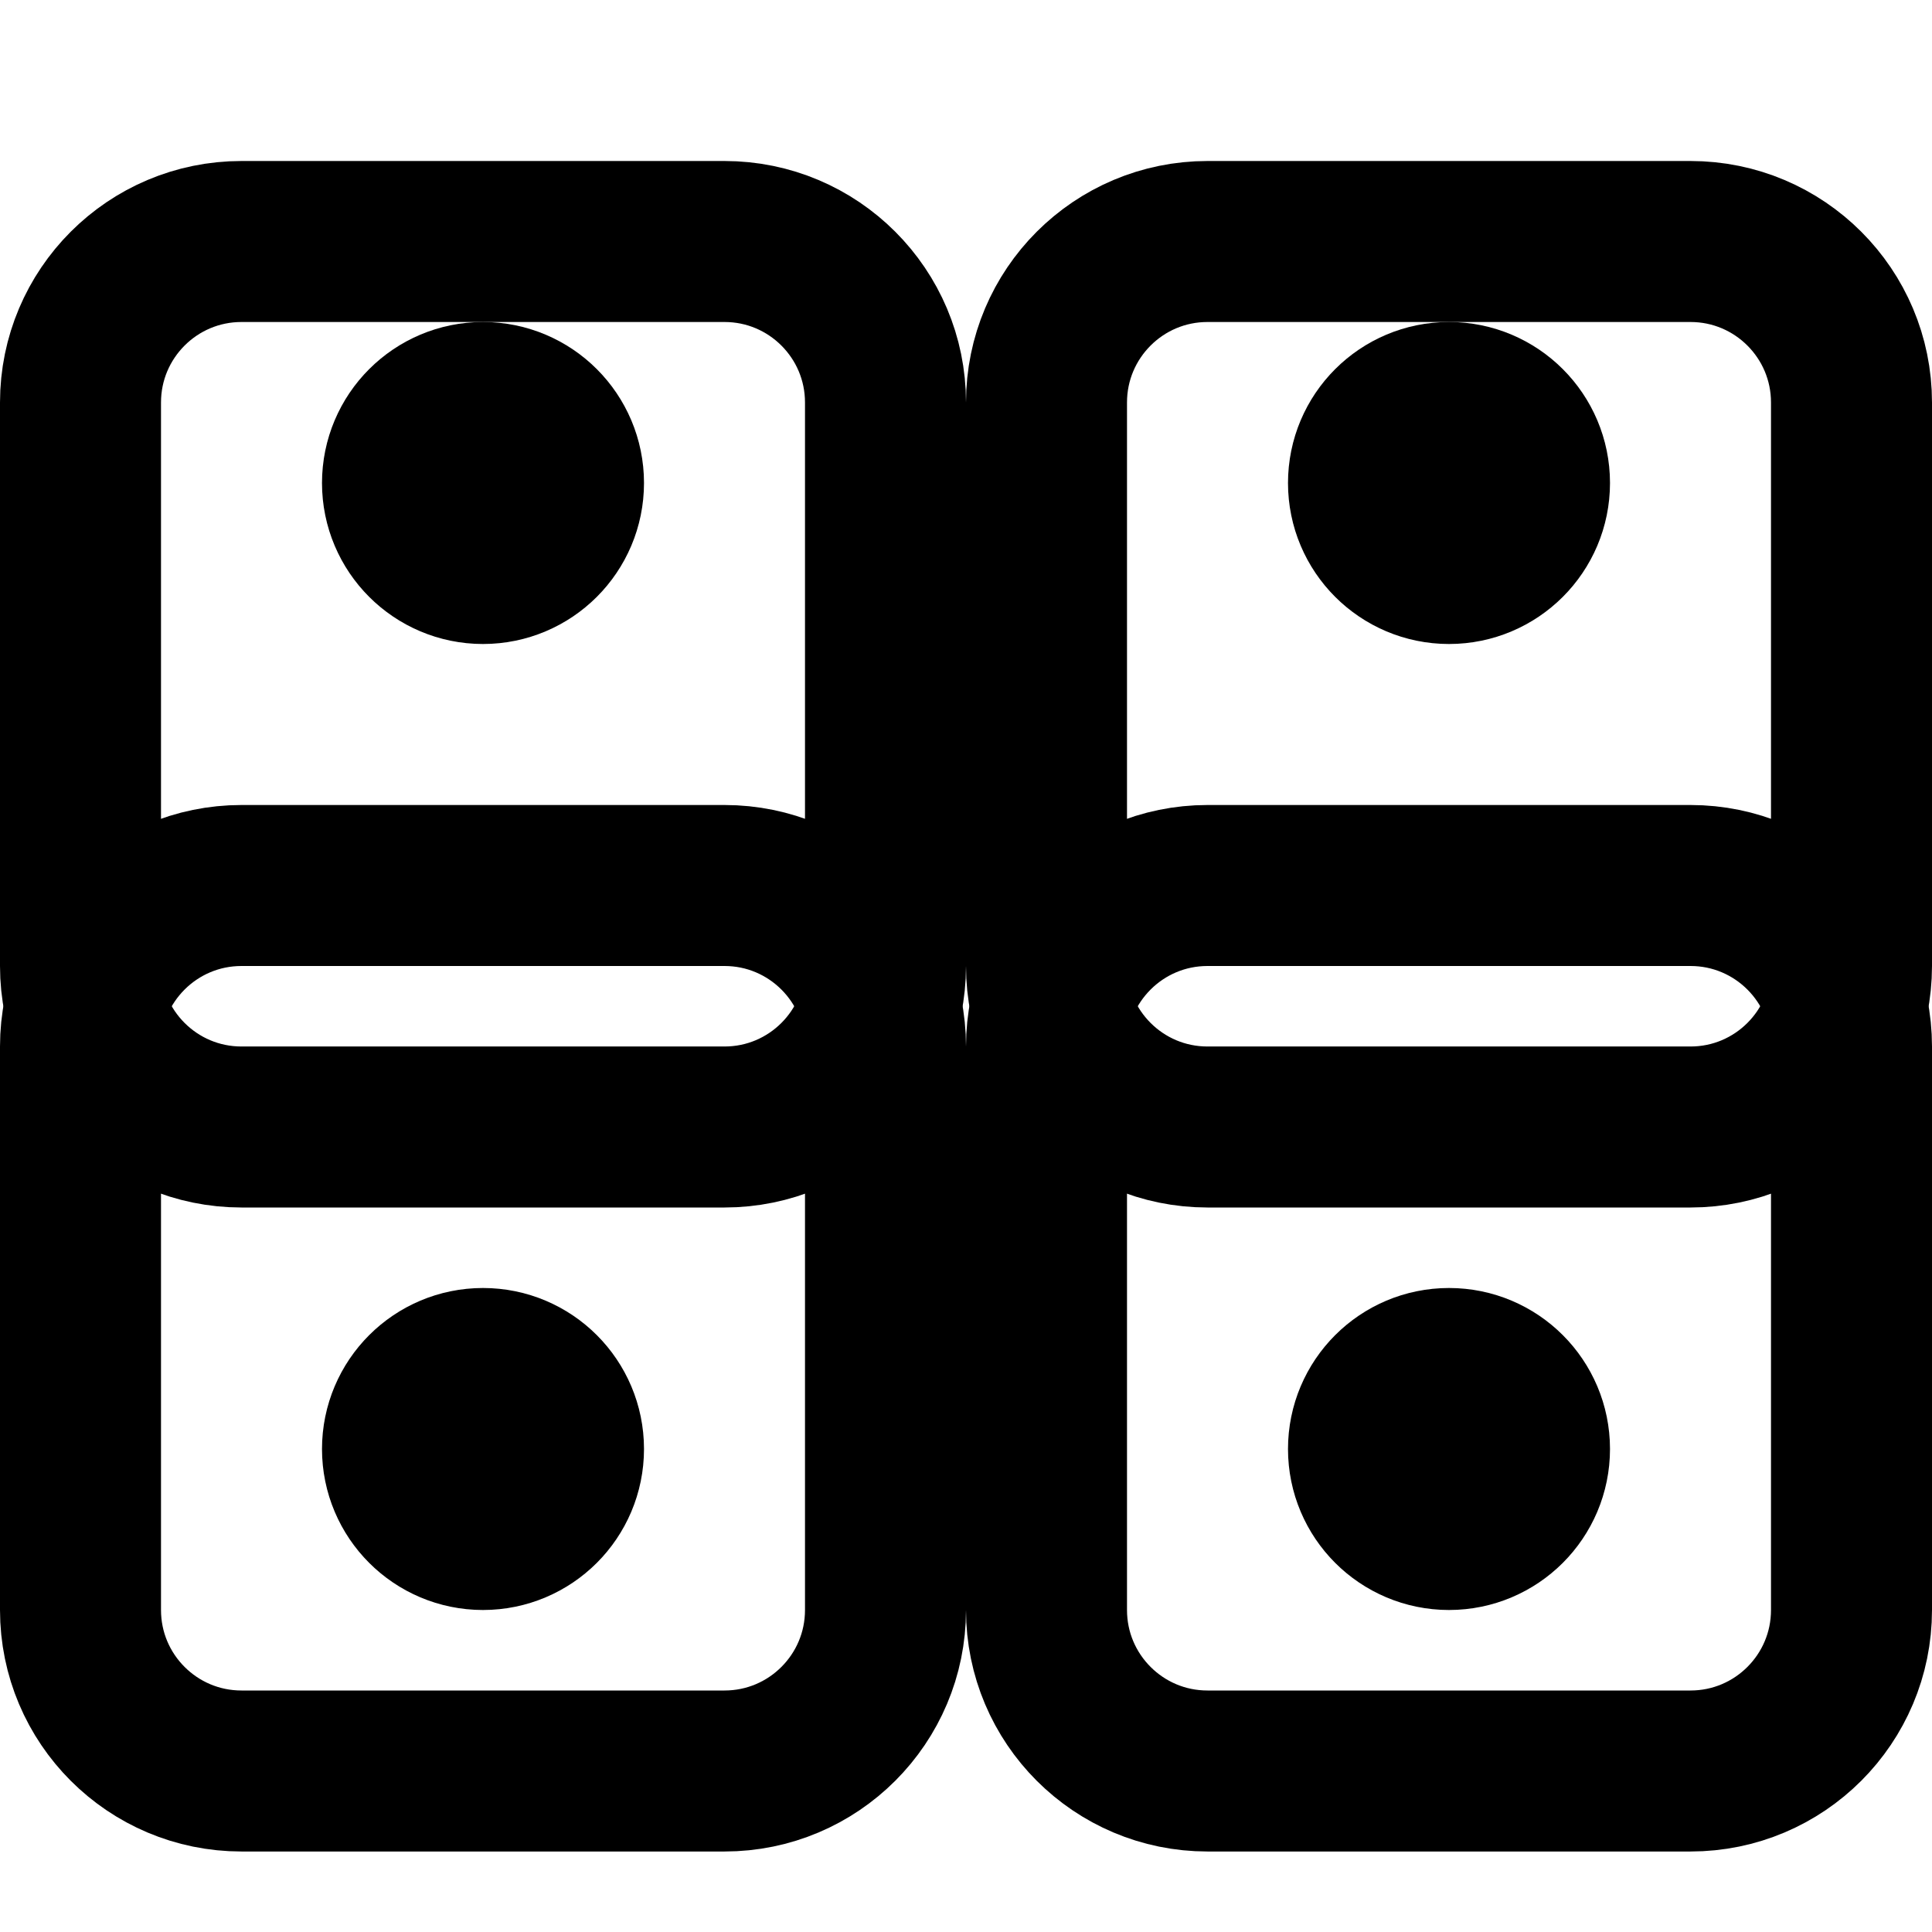
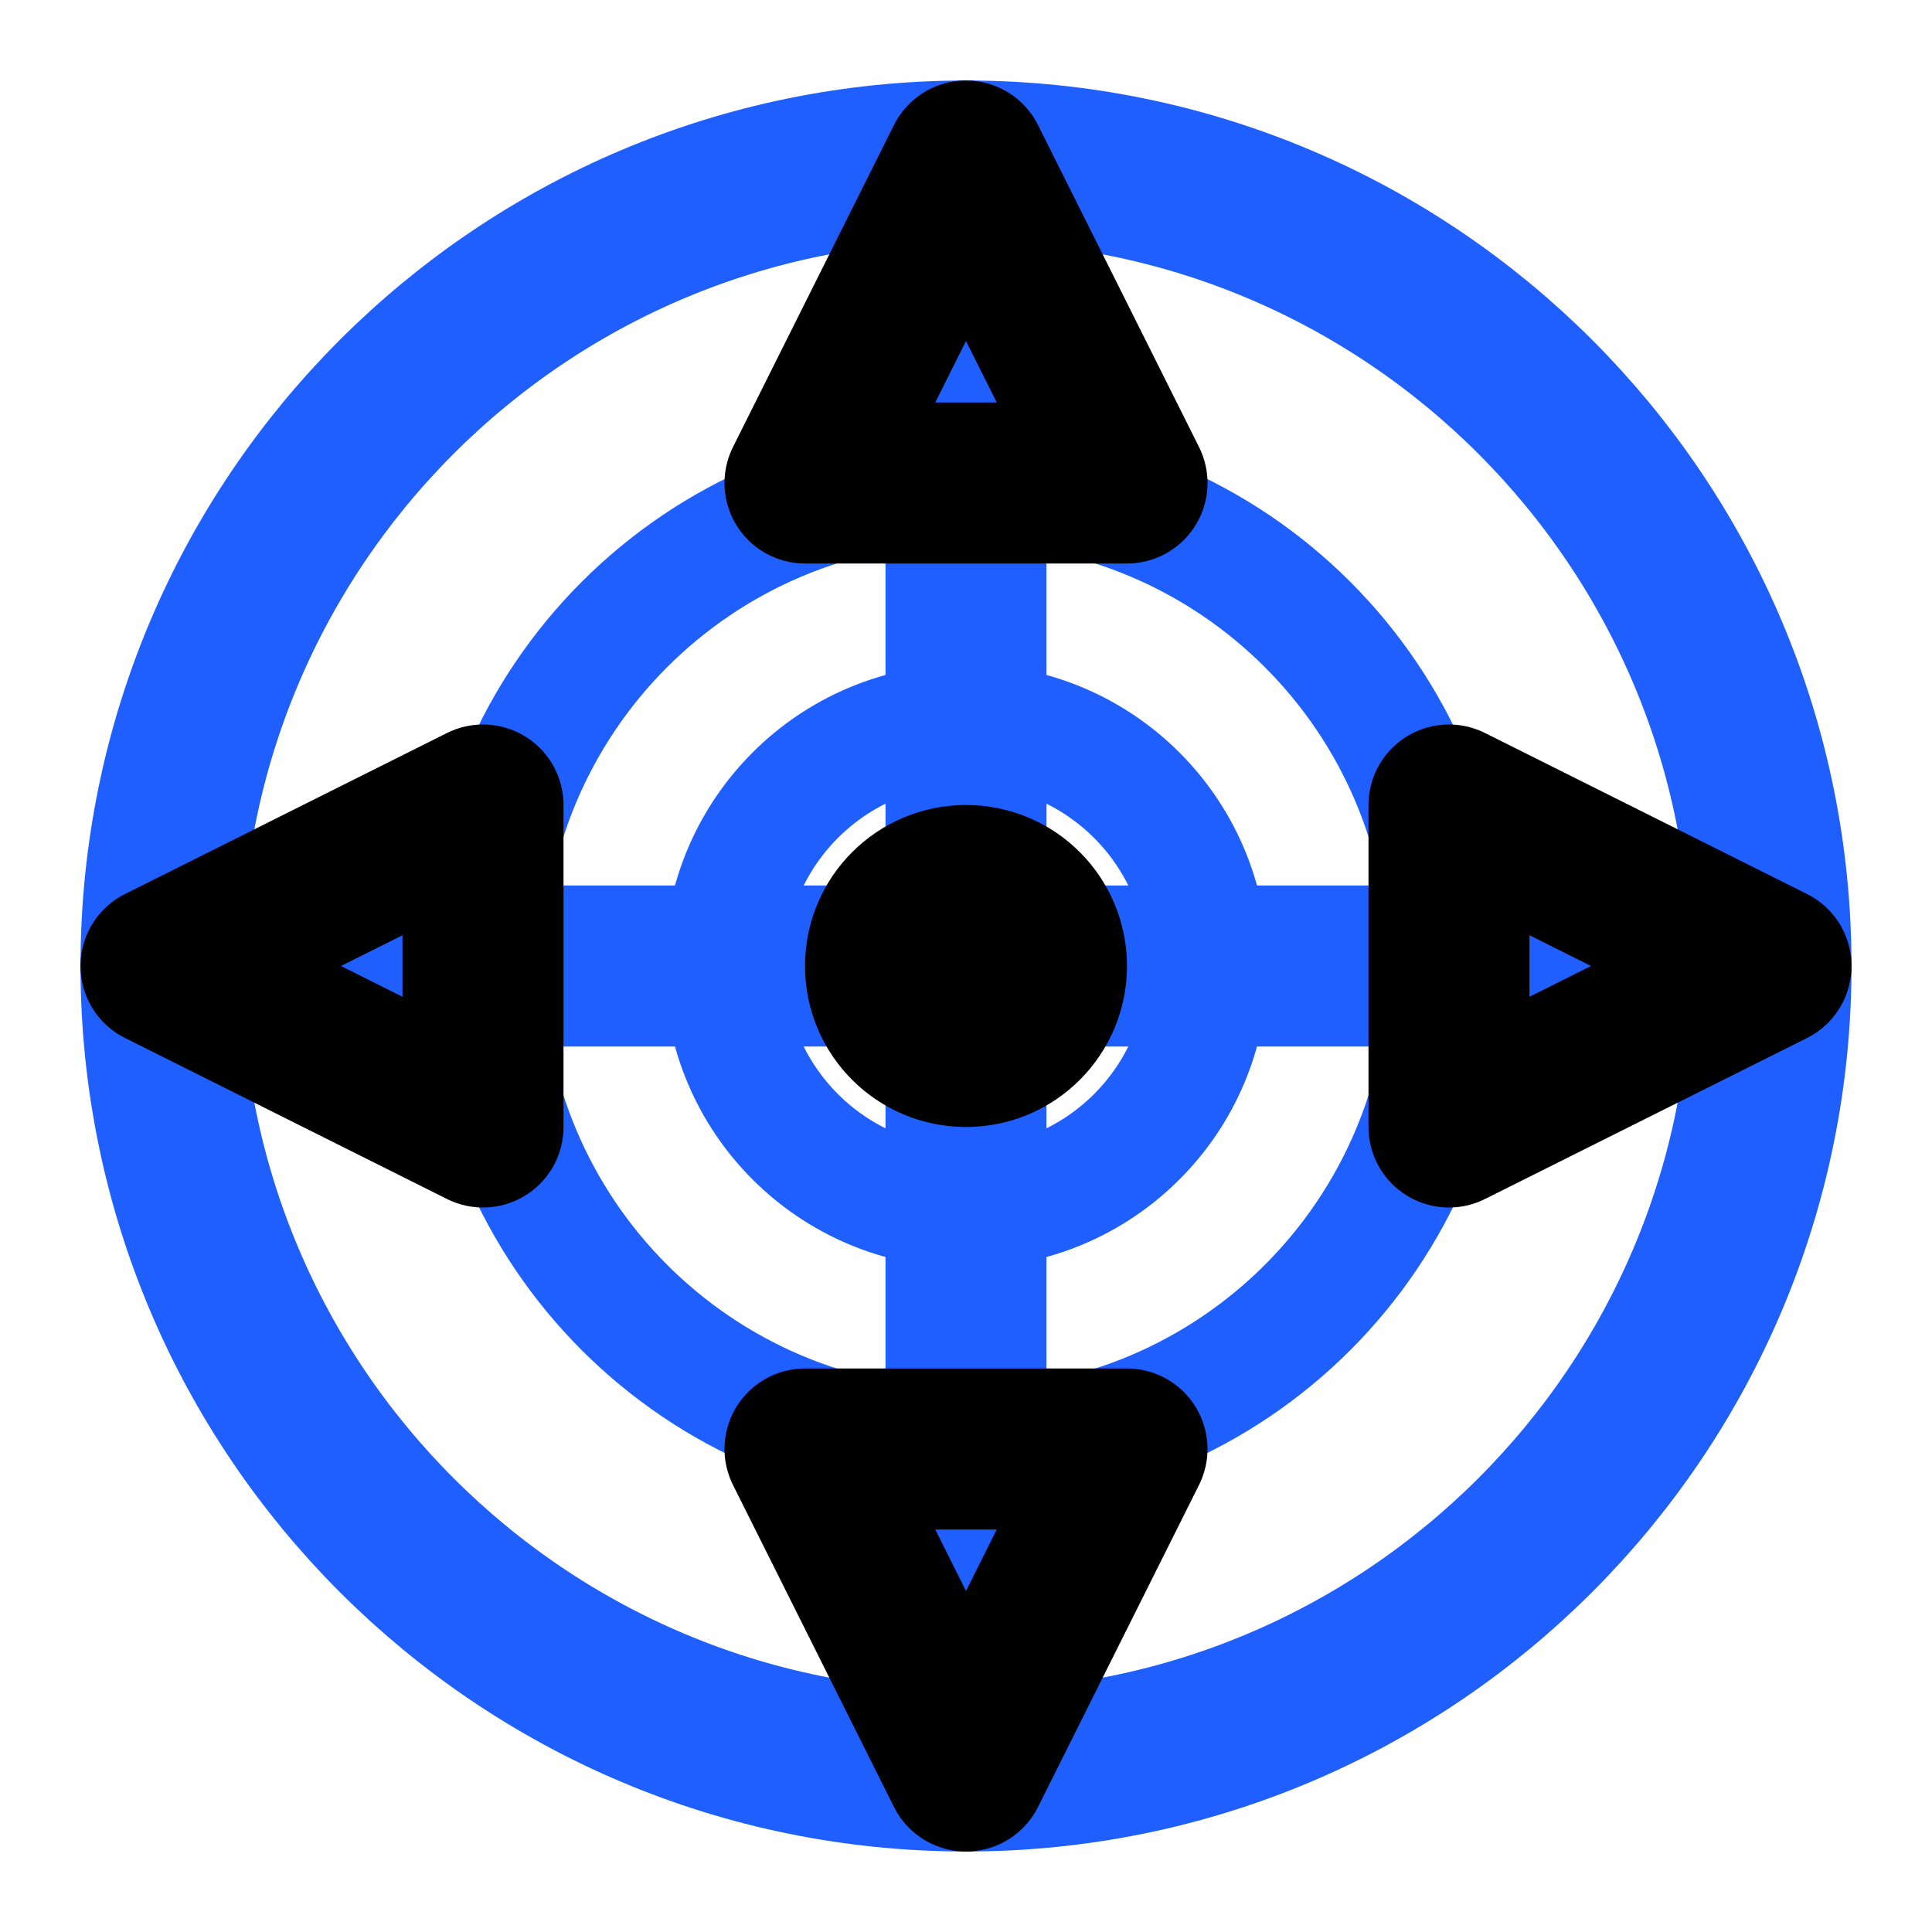
<svg xmlns="http://www.w3.org/2000/svg" viewBox="0 0 24 24" fill="none" stroke="currentColor" stroke-width="2" stroke-linecap="round" stroke-linejoin="round">
-   <path d="M9 11H3a2 2 0 0 0-2 2v7a2 2 0 0 0 2 2h6a2 2 0 0 0 2-2v-7a2 2 0 0 0-2-2z" />
-   <path d="M21 11h-6a2 2 0 0 0-2 2v7a2 2 0 0 0 2 2h6a2 2 0 0 0 2-2v-7a2 2 0 0 0-2-2z" />
-   <path d="M9 3H3a2 2 0 0 0-2 2v7a2 2 0 0 0 2 2h6a2 2 0 0 0 2-2V5a2 2 0 0 0-2-2z" />
-   <path d="M21 3h-6a2 2 0 0 0-2 2v7a2 2 0 0 0 2 2h6a2 2 0 0 0 2-2V5a2 2 0 0 0-2-2z" />
-   <circle cx="6" cy="6" r="1" />
-   <circle cx="18" cy="6" r="1" />
-   <circle cx="6" cy="18" r="1" />
-   <circle cx="18" cy="18" r="1" />
+   <circle cx="12" cy="12" r="10" stroke="#1F5FFF" stroke-width="2" fill="none" />
+   <circle cx="12" cy="12" r="6" stroke="#1F5FFF" stroke-width="1.5" fill="none" />
+   <circle cx="12" cy="12" r="3" stroke="#1F5FFF" stroke-width="1.5" fill="none" />
+   <line x1="12" y1="2" x2="12" y2="22" stroke="#1F5FFF" stroke-width="2" stroke-linecap="round" />
+   <line x1="2" y1="12" x2="22" y2="12" stroke="#1F5FFF" stroke-width="2" stroke-linecap="round" />
+   <path d="M12 2 L10 6 L14 6 Z" fill="#1F5FFF" />
+   <path d="M12 22 L10 18 L14 18 Z" fill="#1F5FFF" />
+   <path d="M2 12 L6 10 L6 14 Z" fill="#1F5FFF" />
+   <path d="M22 12 L18 10 L18 14 Z" fill="#1F5FFF" />
+   <circle cx="12" cy="12" r="1" fill="#1F5FFF" />
</svg>
